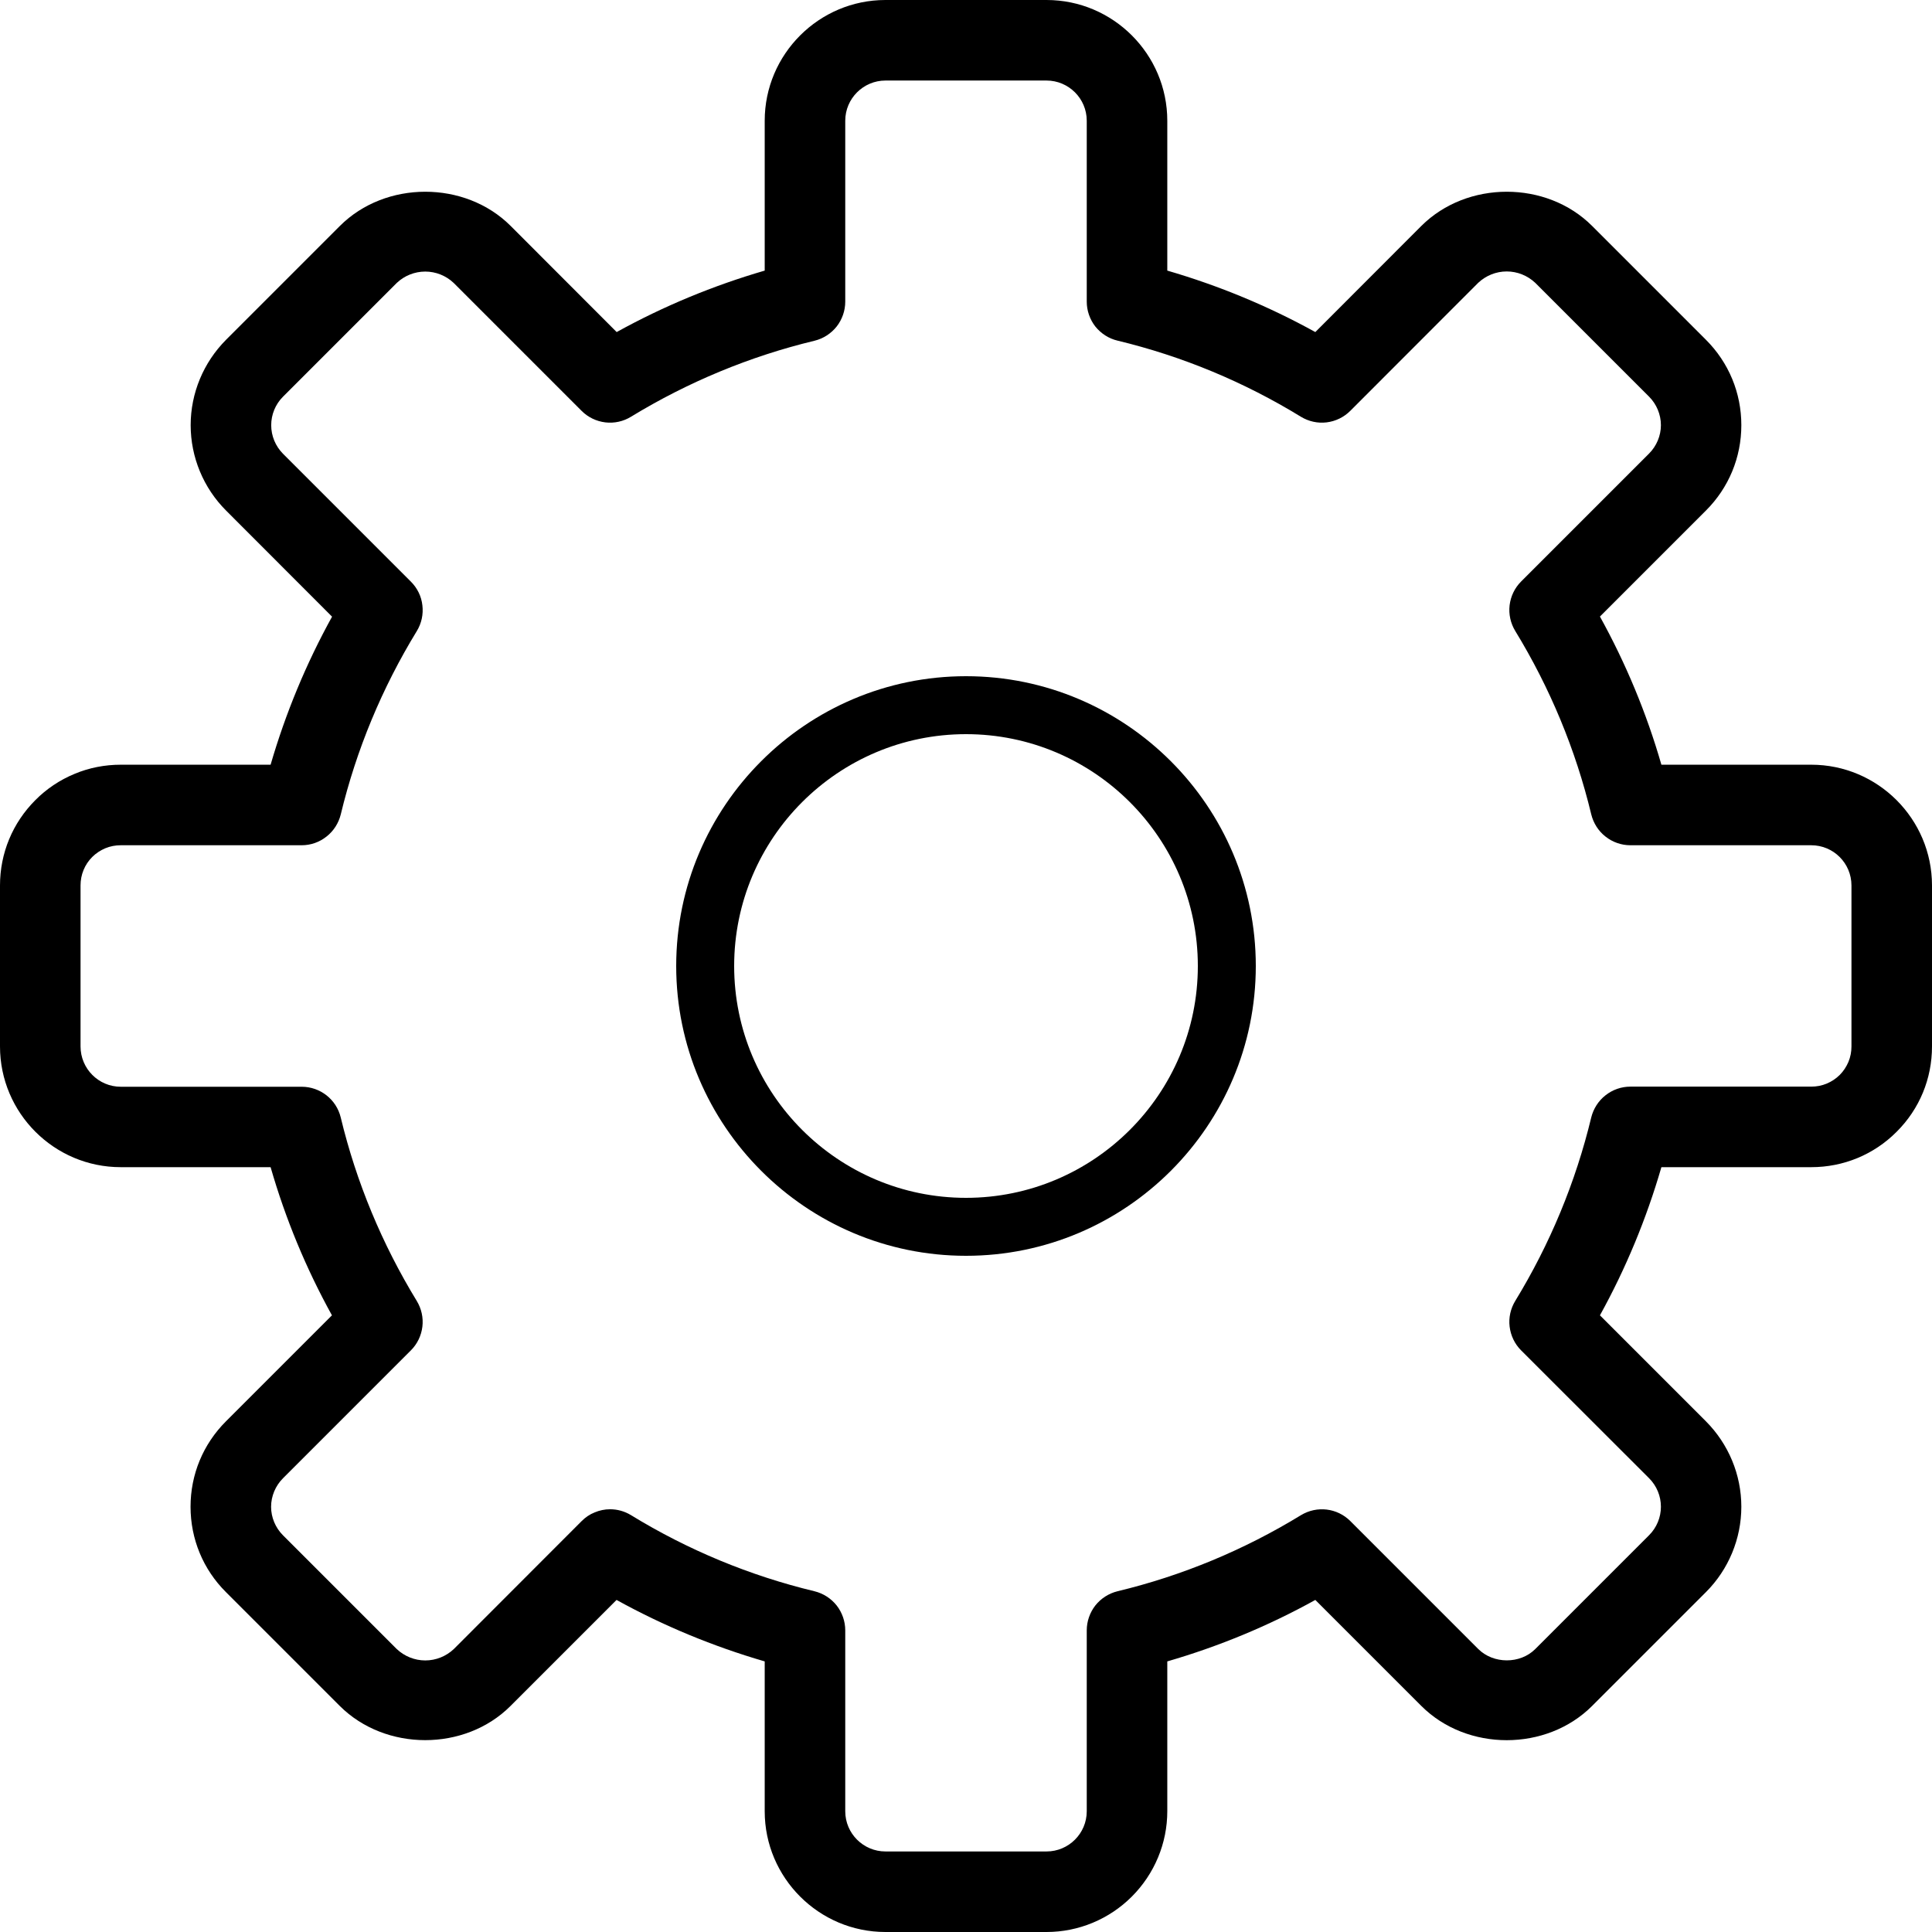
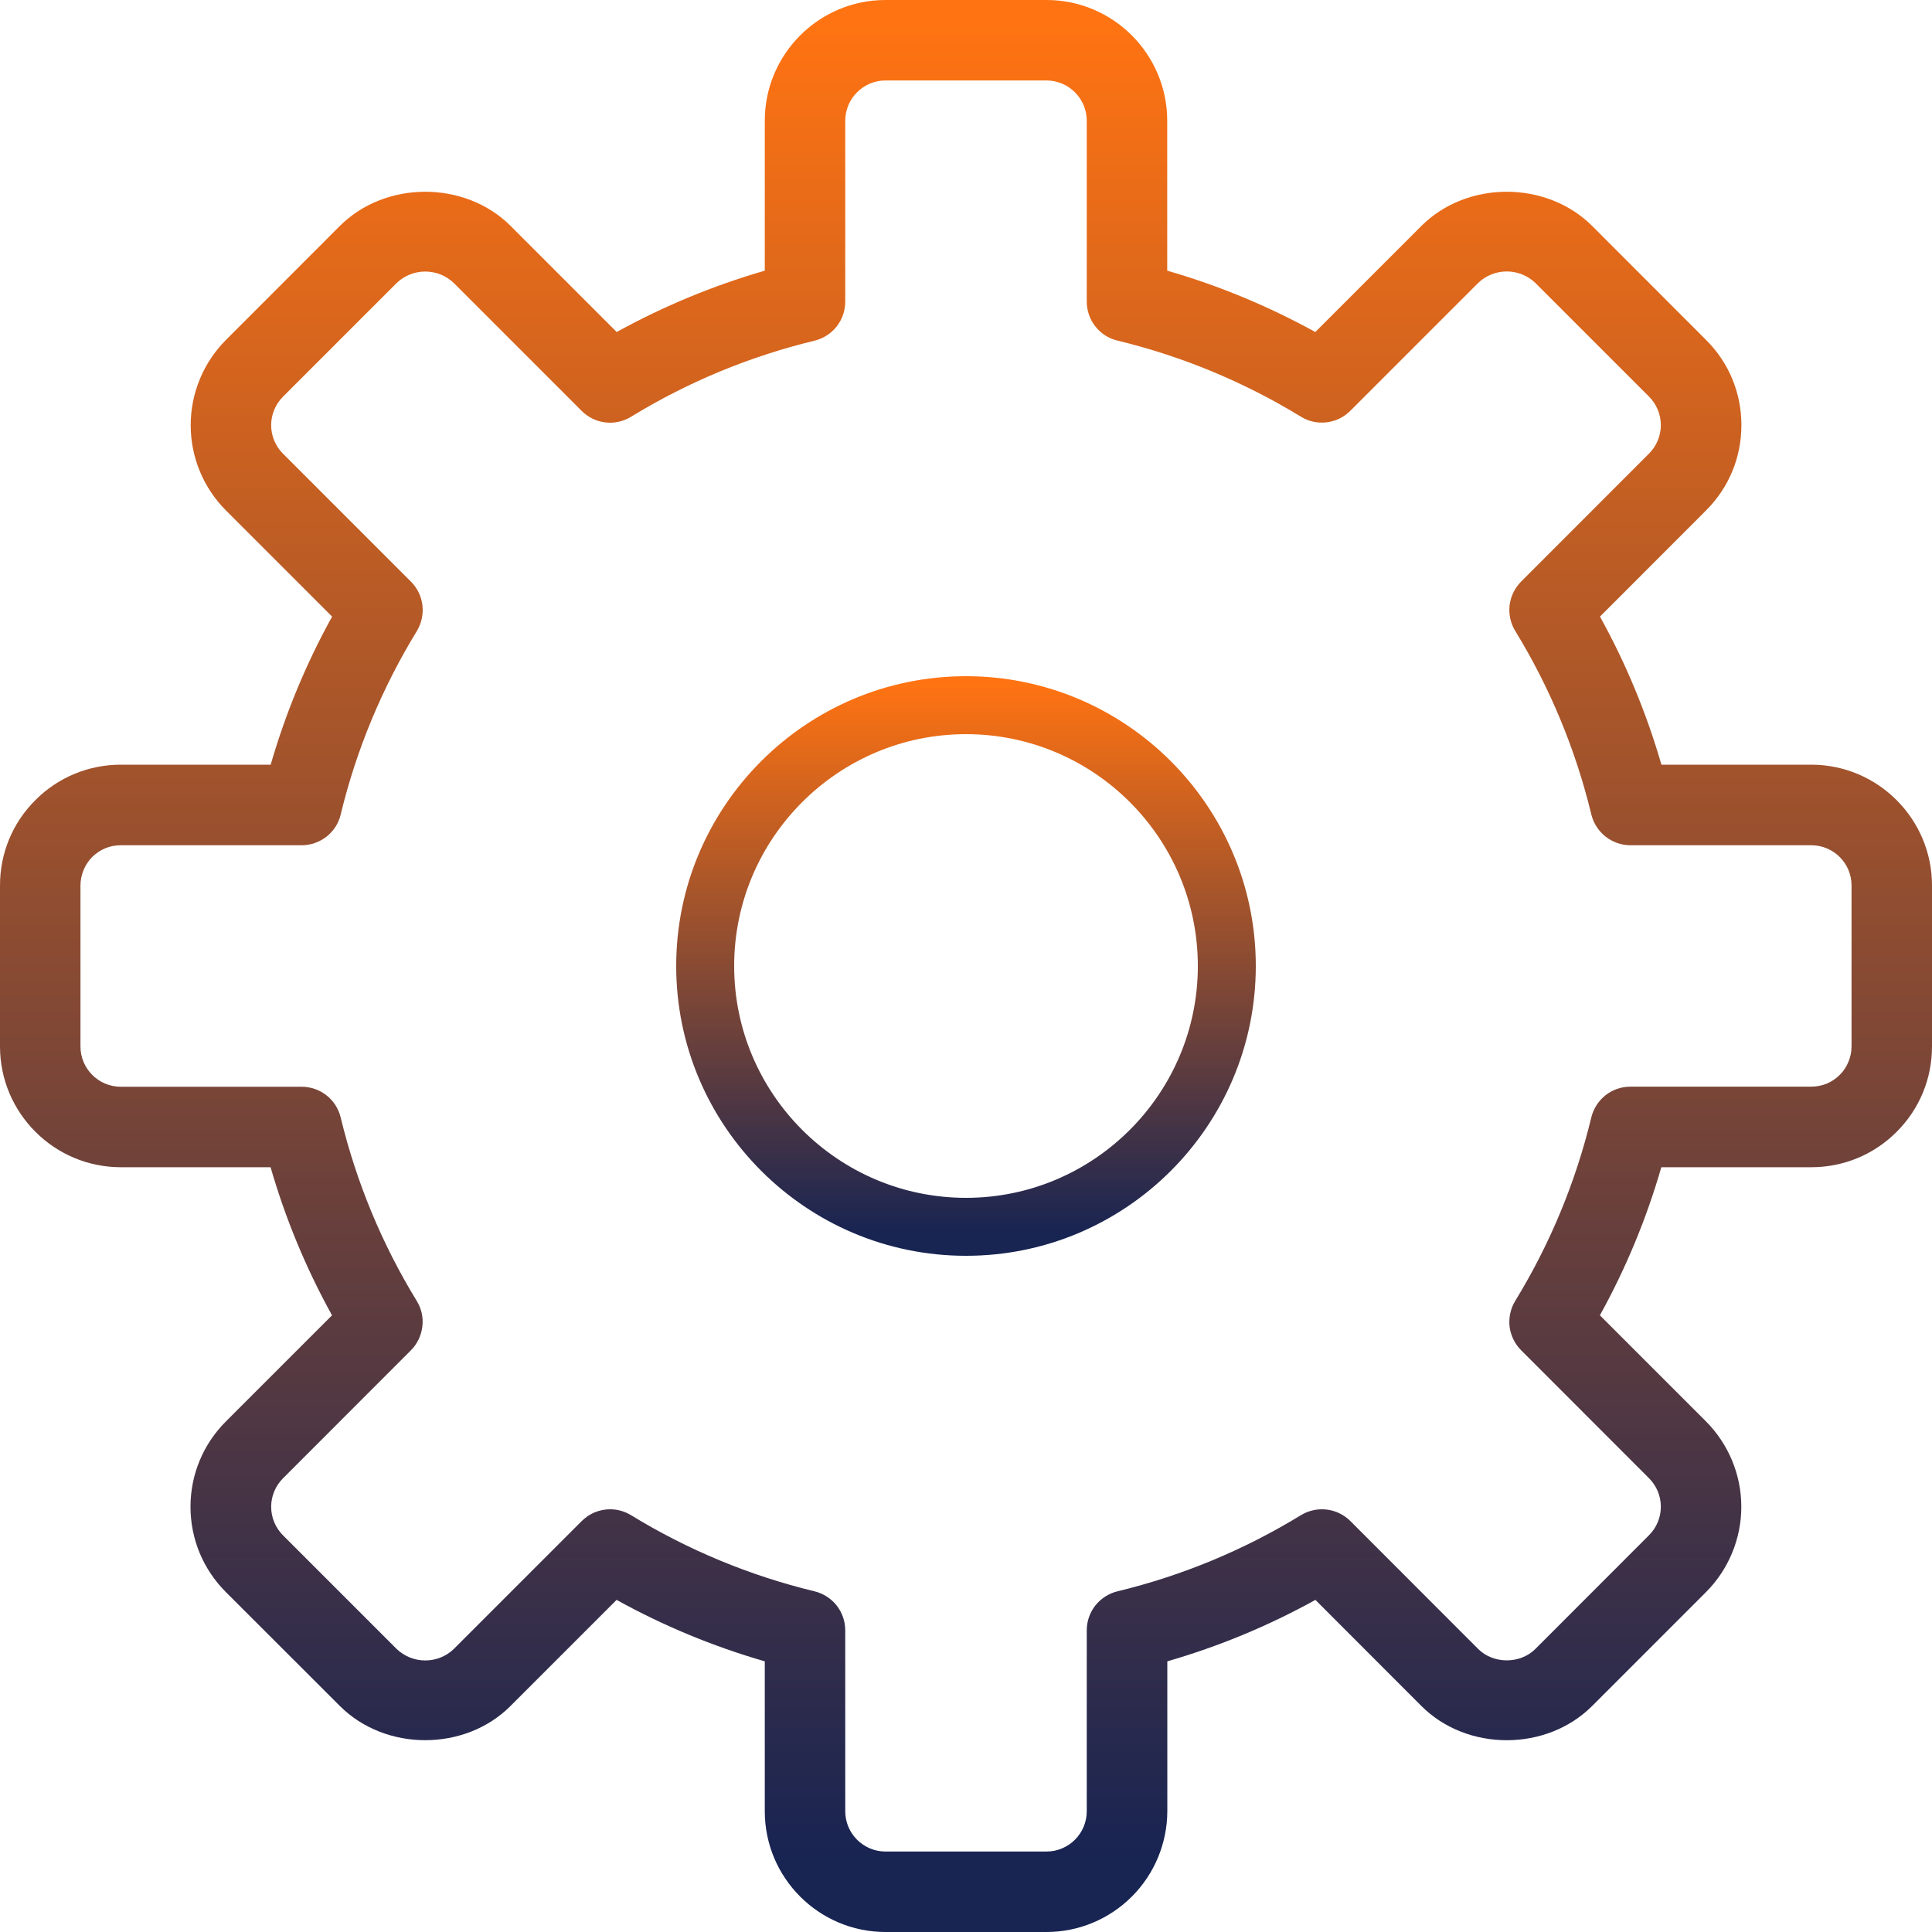
- <svg xmlns="http://www.w3.org/2000/svg" width="16" height="16" viewBox="0 0 16 16" fill="none">
-   <path d="M8.667 16H7.333C6.782 16 6.333 15.551 6.333 15V13.759C5.907 13.635 5.495 13.465 5.106 13.25L4.228 14.128C3.85 14.506 3.192 14.505 2.814 14.128L1.871 13.185C1.682 12.997 1.578 12.745 1.578 12.478C1.578 12.211 1.682 11.96 1.871 11.771L2.749 10.893C2.534 10.504 2.364 10.093 2.241 9.666H1C0.449 9.666 0 9.218 0 8.666V7.333C0 7.066 0.104 6.815 0.293 6.626C0.385 6.533 0.496 6.459 0.617 6.409C0.738 6.358 0.869 6.333 1 6.333H2.241C2.365 5.907 2.535 5.496 2.75 5.107L1.872 4.228C1.685 4.041 1.579 3.786 1.579 3.521C1.579 3.256 1.685 3.002 1.872 2.814L2.815 1.871C3.192 1.494 3.851 1.493 4.229 1.871L5.107 2.75C5.496 2.535 5.907 2.365 6.333 2.241V1C6.333 0.449 6.782 0 7.333 0H8.667C9.218 0 9.667 0.449 9.667 1V2.241C10.093 2.365 10.504 2.535 10.893 2.75L11.771 1.871C12.149 1.494 12.807 1.493 13.185 1.871L14.128 2.814C14.317 3.003 14.421 3.254 14.421 3.521C14.421 3.788 14.317 4.039 14.128 4.228L13.25 5.106C13.465 5.495 13.636 5.906 13.759 6.333H15C15.551 6.333 16 6.782 16 7.333V8.666C16 8.934 15.896 9.185 15.707 9.373C15.519 9.562 15.267 9.666 15 9.666H13.759C13.635 10.093 13.465 10.504 13.25 10.893L14.128 11.771C14.315 11.959 14.421 12.213 14.421 12.478C14.421 12.743 14.315 12.998 14.128 13.185L13.185 14.128C12.807 14.506 12.149 14.506 11.771 14.128L10.893 13.25C10.505 13.465 10.094 13.635 9.667 13.759V15C9.667 15.265 9.561 15.519 9.373 15.707C9.186 15.894 8.932 16 8.667 16ZM5.052 12.499C5.112 12.499 5.172 12.515 5.226 12.548C5.696 12.836 6.209 13.049 6.745 13.178C6.818 13.196 6.882 13.237 6.929 13.296C6.975 13.355 7 13.428 7 13.502V15C7 15.184 7.15 15.333 7.333 15.333H8.667C8.85 15.333 9 15.184 9 15V13.502C9 13.428 9.025 13.355 9.071 13.296C9.118 13.237 9.182 13.196 9.255 13.178C9.791 13.049 10.303 12.836 10.774 12.548C10.906 12.468 11.074 12.488 11.183 12.597L12.243 13.657C12.368 13.781 12.589 13.782 12.714 13.657L13.657 12.714C13.72 12.651 13.755 12.566 13.755 12.478C13.755 12.39 13.72 12.305 13.657 12.242L12.597 11.183C12.544 11.13 12.511 11.061 12.502 10.986C12.493 10.912 12.51 10.837 12.549 10.773C12.836 10.303 13.049 9.79 13.178 9.254C13.196 9.182 13.237 9.117 13.296 9.071C13.355 9.024 13.428 8.999 13.502 8.999H15C15.044 8.999 15.087 8.991 15.128 8.974C15.168 8.957 15.205 8.933 15.236 8.902C15.267 8.871 15.291 8.834 15.308 8.794C15.325 8.753 15.333 8.71 15.333 8.666V7.333C15.333 7.149 15.184 7 15 7H13.502C13.428 7 13.355 6.975 13.296 6.928C13.237 6.882 13.196 6.817 13.178 6.744C13.049 6.208 12.836 5.696 12.549 5.226C12.51 5.162 12.493 5.087 12.502 5.012C12.511 4.938 12.544 4.869 12.597 4.816L13.657 3.756C13.719 3.694 13.755 3.608 13.755 3.521C13.755 3.433 13.719 3.347 13.657 3.285L12.714 2.342C12.65 2.282 12.566 2.248 12.478 2.248C12.39 2.248 12.306 2.282 12.242 2.342L11.183 3.402C11.13 3.455 11.061 3.489 10.986 3.498C10.912 3.507 10.837 3.49 10.773 3.451C10.303 3.163 9.791 2.95 9.255 2.821C9.182 2.804 9.118 2.762 9.071 2.704C9.025 2.645 9 2.572 9 2.498V1C9 0.816 8.85 0.667 8.667 0.667H7.333C7.15 0.667 7 0.816 7 1V2.498C7 2.572 6.975 2.645 6.929 2.704C6.882 2.763 6.818 2.804 6.745 2.822C6.209 2.951 5.697 3.164 5.226 3.451C5.163 3.49 5.087 3.507 5.013 3.498C4.939 3.489 4.87 3.456 4.817 3.403L3.757 2.343C3.694 2.283 3.609 2.249 3.522 2.249C3.434 2.249 3.349 2.283 3.286 2.343L2.343 3.286C2.281 3.348 2.246 3.433 2.246 3.521C2.246 3.61 2.281 3.694 2.343 3.757L3.403 4.817C3.456 4.87 3.49 4.939 3.498 5.013C3.507 5.087 3.491 5.162 3.452 5.226C3.164 5.697 2.951 6.209 2.822 6.745C2.804 6.817 2.763 6.882 2.704 6.928C2.645 6.975 2.573 7 2.498 7H1C0.956 7 0.913 7.008 0.872 7.025C0.832 7.042 0.795 7.066 0.764 7.097C0.733 7.128 0.708 7.165 0.692 7.205C0.675 7.246 0.667 7.289 0.667 7.333V8.666C0.667 8.85 0.816 9 1 9H2.498C2.652 9 2.786 9.105 2.822 9.255C2.951 9.791 3.164 10.303 3.451 10.773C3.49 10.837 3.507 10.912 3.498 10.987C3.489 11.061 3.456 11.13 3.403 11.183L2.343 12.243C2.281 12.305 2.245 12.391 2.245 12.479C2.245 12.566 2.281 12.652 2.343 12.714L3.286 13.657C3.35 13.717 3.434 13.751 3.522 13.751C3.61 13.751 3.694 13.717 3.758 13.657L4.817 12.597C4.848 12.566 4.884 12.541 4.925 12.525C4.965 12.508 5.009 12.499 5.052 12.499Z" fill="black" />
-   <path d="M8 10.4C6.677 10.4 5.6 9.323 5.6 8C5.6 6.677 6.677 5.6 8 5.6C9.323 5.6 10.4 6.677 10.4 8C10.4 9.323 9.324 10.4 8 10.4ZM8 6.08C6.941 6.08 6.08 6.941 6.08 8C6.08 9.059 6.941 9.92 8 9.92C9.059 9.92 9.92 9.059 9.92 8C9.92 6.941 9.059 6.08 8 6.08Z" fill="black" />
+ <svg xmlns="http://www.w3.org/2000/svg" width="20" height="20" viewBox="0 0 20 20" fill="none">
+   <path d="M10.833 20H9.167C8.477 20 7.917 19.439 7.917 18.75V17.198C7.383 17.044 6.869 16.831 6.383 16.562L5.285 17.66C4.813 18.133 3.99 18.132 3.518 17.66L2.339 16.482C2.103 16.246 1.972 15.932 1.972 15.598C1.972 15.264 2.103 14.95 2.339 14.714L3.437 13.616C3.168 13.13 2.955 12.616 2.801 12.083H1.25C0.561 12.083 0 11.522 0 10.833V9.166C0 8.832 0.13 8.518 0.366 8.283C0.482 8.166 0.62 8.074 0.771 8.011C0.923 7.948 1.086 7.916 1.25 7.916H2.802C2.956 7.384 3.168 6.87 3.438 6.383L2.34 5.285C2.106 5.051 1.974 4.733 1.974 4.402C1.974 4.07 2.106 3.752 2.34 3.518L3.518 2.339C3.99 1.867 4.814 1.867 5.286 2.339L6.384 3.437C6.87 3.169 7.384 2.956 7.917 2.802V1.25C7.917 0.561 8.477 0 9.167 0H10.833C11.523 0 12.083 0.561 12.083 1.25V2.802C12.617 2.956 13.13 3.169 13.616 3.437L14.714 2.339C15.186 1.867 16.009 1.867 16.482 2.339L17.66 3.518C17.897 3.753 18.027 4.067 18.027 4.401C18.027 4.735 17.897 5.049 17.66 5.285L16.563 6.383C16.832 6.869 17.045 7.383 17.199 7.916H18.75C19.439 7.916 20 8.477 20 9.166V10.833C20 11.167 19.87 11.481 19.634 11.717C19.398 11.953 19.084 12.083 18.75 12.083H17.198C17.044 12.616 16.831 13.13 16.562 13.616L17.66 14.714C17.894 14.949 18.026 15.267 18.026 15.598C18.026 15.929 17.894 16.247 17.66 16.482L16.482 17.66C16.009 18.133 15.186 18.133 14.714 17.66L13.617 16.562C13.131 16.831 12.617 17.044 12.084 17.198V18.75C12.083 19.081 11.951 19.399 11.717 19.633C11.482 19.868 11.165 20 10.833 20ZM6.315 15.624C6.39 15.624 6.465 15.644 6.532 15.685C7.12 16.045 7.761 16.311 8.431 16.473C8.522 16.495 8.603 16.547 8.661 16.62C8.719 16.694 8.75 16.784 8.75 16.878V18.75C8.75 18.98 8.937 19.167 9.167 19.167H10.833C11.063 19.167 11.25 18.98 11.25 18.75V16.878C11.25 16.784 11.281 16.694 11.339 16.62C11.397 16.547 11.478 16.495 11.569 16.473C12.239 16.311 12.879 16.045 13.467 15.685C13.632 15.585 13.843 15.61 13.979 15.746L15.303 17.071C15.46 17.227 15.736 17.227 15.893 17.071L17.071 15.892C17.149 15.814 17.193 15.708 17.193 15.598C17.193 15.487 17.149 15.381 17.071 15.303L15.747 13.978C15.681 13.912 15.639 13.826 15.627 13.733C15.617 13.64 15.637 13.546 15.686 13.466C16.046 12.878 16.311 12.238 16.473 11.568C16.495 11.477 16.547 11.396 16.62 11.338C16.694 11.28 16.784 11.249 16.878 11.249H18.75C18.805 11.249 18.859 11.238 18.91 11.218C18.96 11.197 19.006 11.166 19.045 11.127C19.084 11.089 19.114 11.043 19.135 10.992C19.156 10.942 19.167 10.888 19.167 10.833V9.166C19.167 8.936 18.98 8.75 18.75 8.75H16.878C16.784 8.75 16.694 8.718 16.62 8.66C16.547 8.602 16.495 8.521 16.473 8.43C16.311 7.76 16.046 7.12 15.686 6.532C15.637 6.452 15.617 6.358 15.627 6.266C15.639 6.173 15.681 6.086 15.747 6.02L17.071 4.695C17.149 4.617 17.193 4.51 17.193 4.401C17.193 4.291 17.149 4.184 17.071 4.106L15.893 2.928C15.813 2.852 15.707 2.81 15.598 2.81C15.488 2.81 15.383 2.852 15.303 2.928L13.978 4.253C13.912 4.319 13.826 4.361 13.733 4.372C13.64 4.383 13.546 4.363 13.466 4.313C12.879 3.954 12.238 3.688 11.569 3.526C11.478 3.505 11.397 3.453 11.339 3.379C11.281 3.306 11.25 3.215 11.25 3.122V1.25C11.25 1.02 11.063 0.833 10.833 0.833H9.167C8.937 0.833 8.75 1.02 8.75 1.25V3.122C8.75 3.216 8.719 3.306 8.661 3.38C8.603 3.453 8.522 3.505 8.431 3.527C7.761 3.689 7.121 3.954 6.533 4.314C6.453 4.363 6.359 4.384 6.267 4.373C6.174 4.362 6.087 4.32 6.021 4.253L4.697 2.929C4.617 2.853 4.512 2.811 4.402 2.811C4.292 2.811 4.187 2.853 4.107 2.929L2.929 4.107C2.851 4.185 2.807 4.291 2.807 4.402C2.807 4.512 2.851 4.618 2.929 4.696L4.254 6.021C4.32 6.087 4.362 6.173 4.373 6.266C4.384 6.359 4.363 6.453 4.315 6.533C3.955 7.121 3.689 7.761 3.527 8.431C3.506 8.522 3.454 8.603 3.38 8.661C3.307 8.718 3.216 8.75 3.123 8.75H1.25C1.195 8.75 1.141 8.76 1.09 8.781C1.04 8.802 0.994 8.833 0.955 8.871C0.916 8.91 0.886 8.956 0.865 9.007C0.844 9.057 0.833 9.112 0.833 9.166V10.833C0.833 11.063 1.02 11.25 1.25 11.25H3.122C3.315 11.25 3.482 11.381 3.527 11.569C3.689 12.239 3.954 12.879 4.314 13.467C4.363 13.546 4.384 13.64 4.372 13.733C4.361 13.826 4.319 13.913 4.253 13.979L2.929 15.304C2.851 15.382 2.807 15.489 2.807 15.598C2.807 15.708 2.851 15.815 2.929 15.893L4.107 17.071C4.187 17.147 4.293 17.189 4.402 17.189C4.512 17.189 4.618 17.147 4.697 17.071L6.021 15.747C6.06 15.708 6.106 15.677 6.156 15.656C6.207 15.635 6.261 15.624 6.315 15.624Z" fill="url(#paint0_linear_2187_665)" />
+   <path d="M10 13C8.346 13 7 11.654 7 10C7 8.346 8.346 7 10 7C11.654 7 13 8.346 13 10C13 11.654 11.655 13 10 13ZM10 7.6C8.677 7.6 7.6 8.677 7.6 10C7.6 11.323 8.677 12.4 10 12.4C11.323 12.4 12.4 11.323 12.4 10C12.4 8.677 11.324 7.6 10 7.6Z" fill="url(#paint1_linear_2187_665)" />
+   <defs>
+     <linearGradient id="paint0_linear_2187_665" x1="10" y1="0.256" x2="10" y2="19.231" gradientUnits="userSpaceOnUse">
+       <stop stop-color="#FF7312" />
+       <stop offset="1" stop-color="#182452" />
+     </linearGradient>
+     <linearGradient id="paint1_linear_2187_665" x1="10" y1="7.077" x2="10" y2="12.769" gradientUnits="userSpaceOnUse">
+       <stop stop-color="#FF7312" />
+       <stop offset="1" stop-color="#182452" />
+     </linearGradient>
+   </defs>
</svg>
